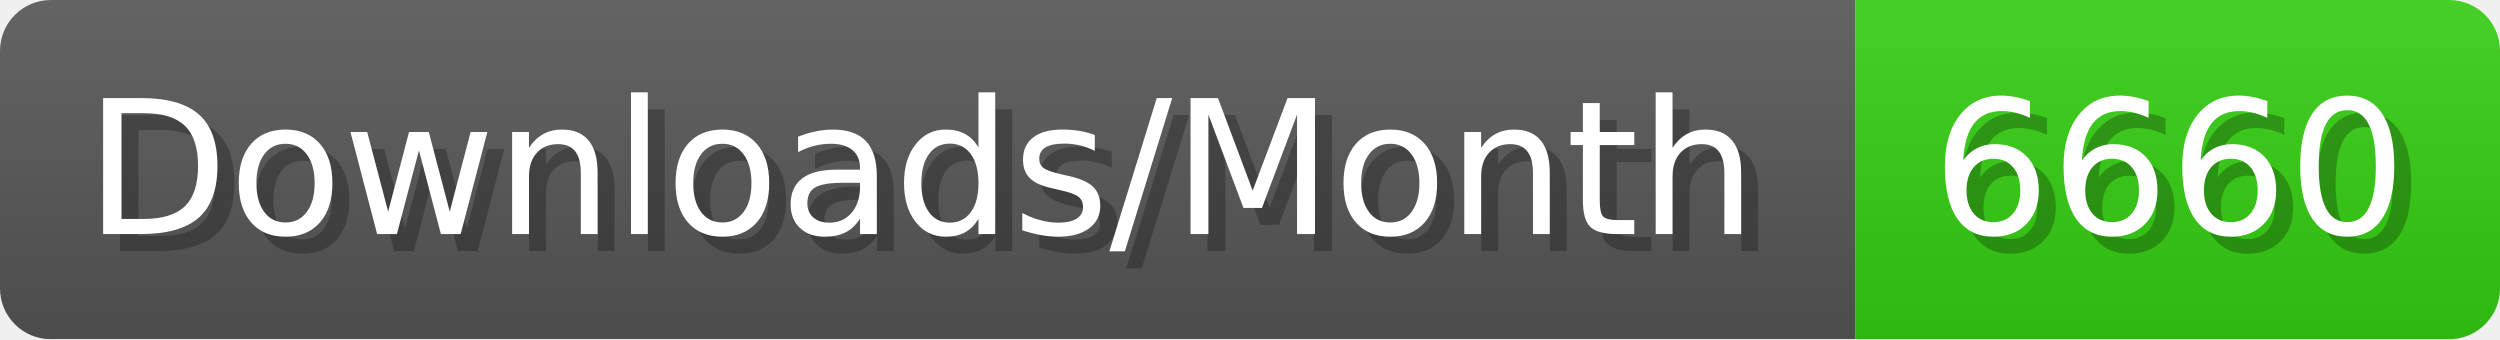
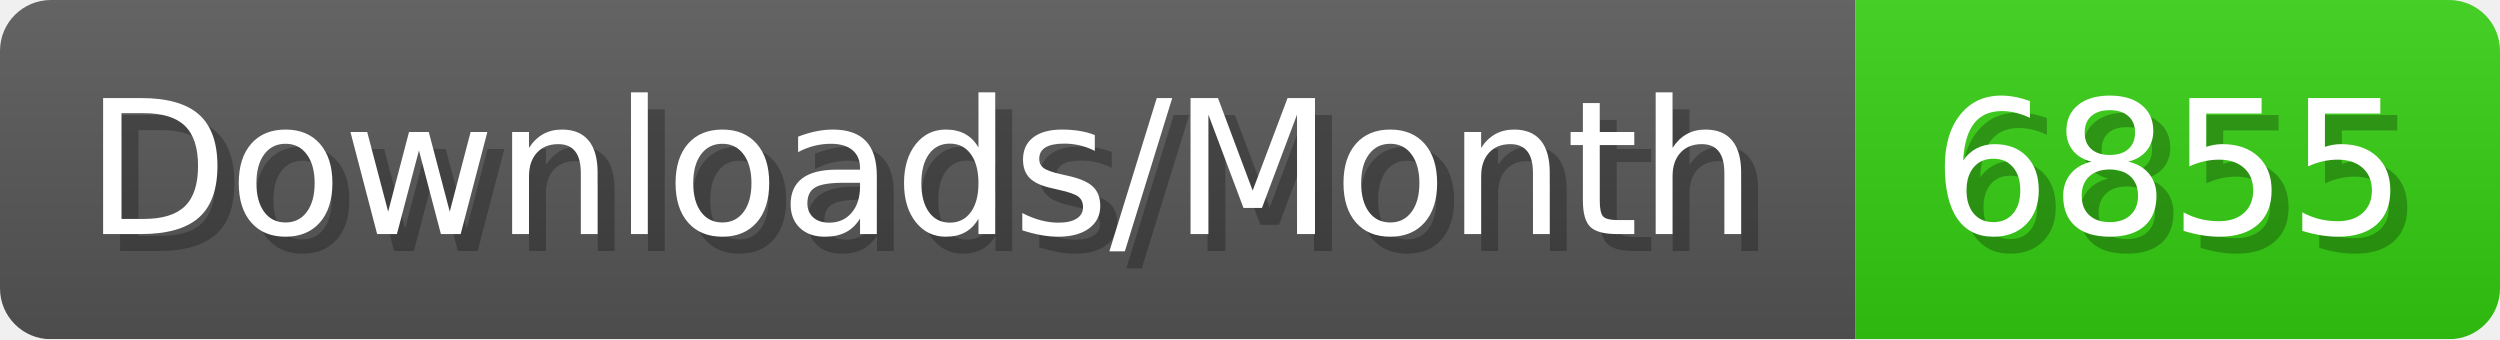
- <svg xmlns="http://www.w3.org/2000/svg" width="147.4" height="20" viewBox="0 0 1474 200" role="img" aria-label="Downloads/Month: 6660">
+ <svg xmlns="http://www.w3.org/2000/svg" width="147.4" height="20" viewBox="0 0 1474 200" role="img" aria-label="Downloads/Month: 6855">
  <linearGradient id="YlXUI" x2="0" y2="100%">
    <stop offset="0" stop-opacity=".1" stop-color="#EEE" />
    <stop offset="1" stop-opacity=".1" />
  </linearGradient>
  <mask id="JHhop">
    <rect width="1474" height="200" rx="30" fill="#FFF" />
  </mask>
  <g mask="url(#JHhop)">
    <rect width="1094" height="200" fill="#555" />
    <rect width="380" height="200" fill="#3C1" x="1094" />
    <rect width="1474" height="200" fill="url(#YlXUI)" />
  </g>
  <g aria-hidden="true" fill="#fff" text-anchor="start" font-family="Verdana,DejaVu Sans,sans-serif" font-size="110">
    <text x="60" y="148" textLength="994" fill="#000" opacity="0.25">Downloads/Month</text>
    <text x="50" y="138" textLength="994">Downloads/Month</text>
-     <text x="1149" y="148" textLength="280" fill="#000" opacity="0.25">6660</text>
-     <text x="1139" y="138" textLength="280">6660</text>
+     <text x="1149" y="148" textLength="280" fill="#000" opacity="0.25">6855</text>
+     <text x="1139" y="138" textLength="280">6855</text>
  </g>
</svg>
